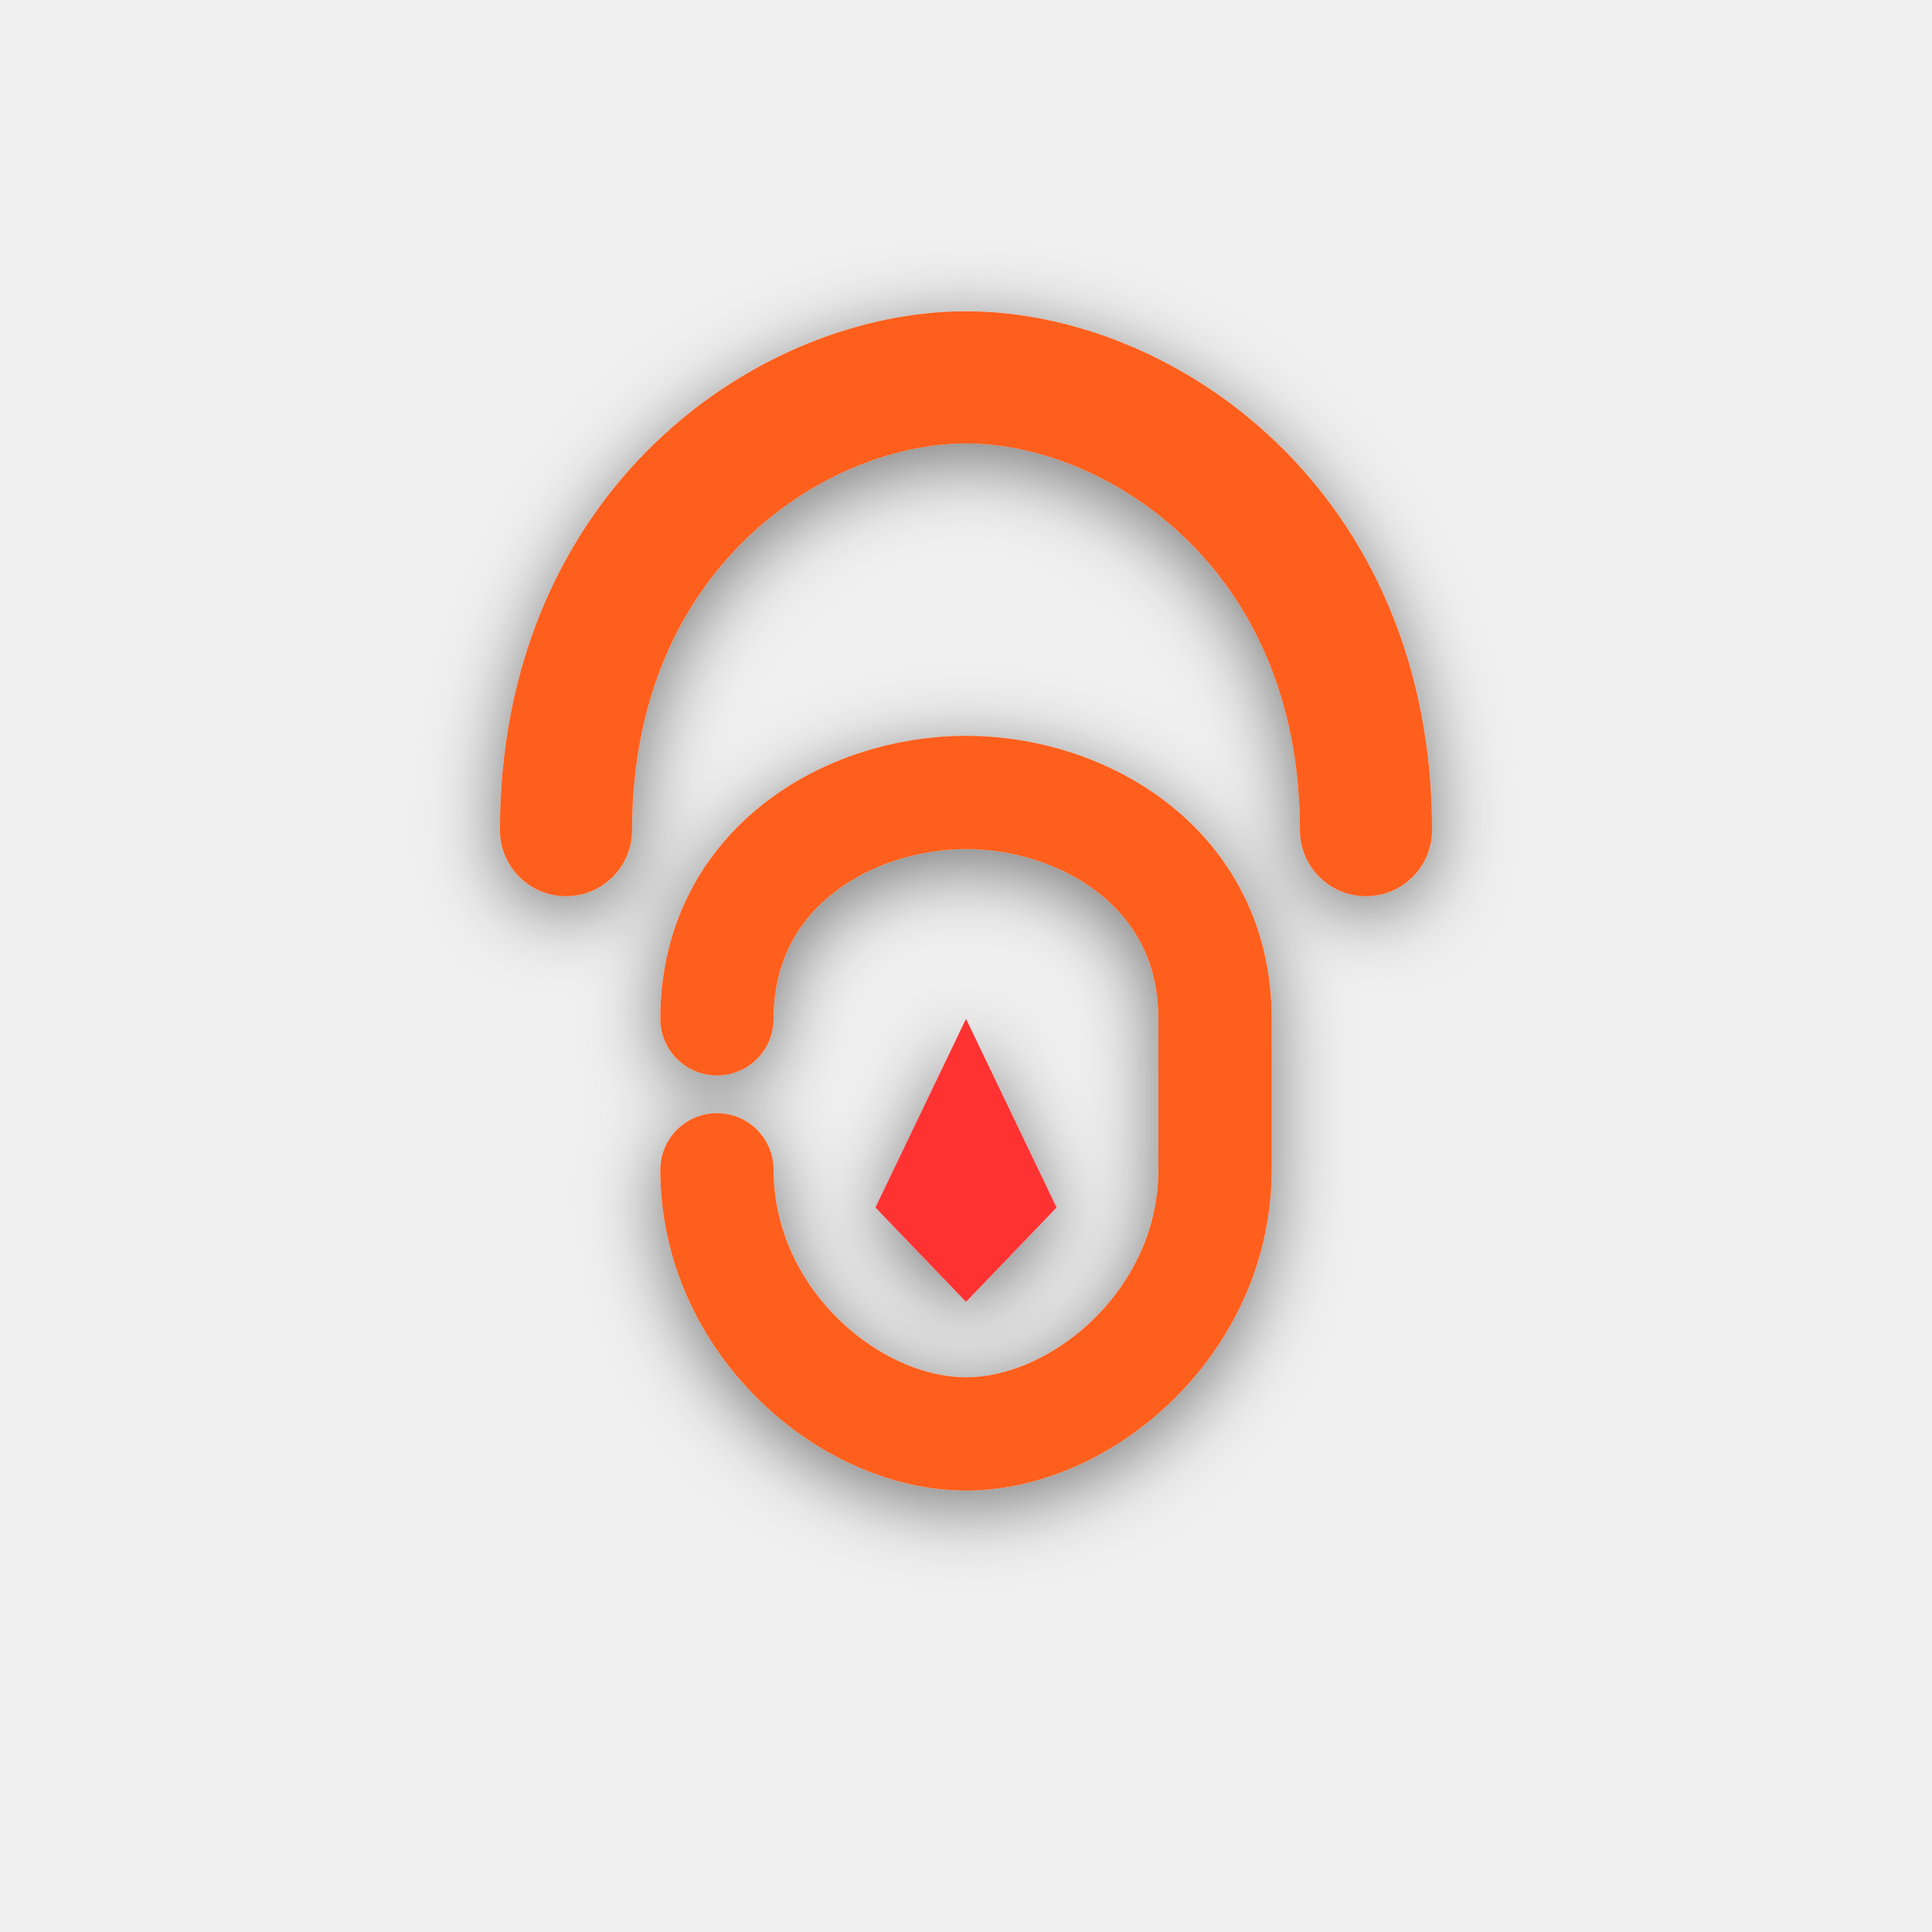
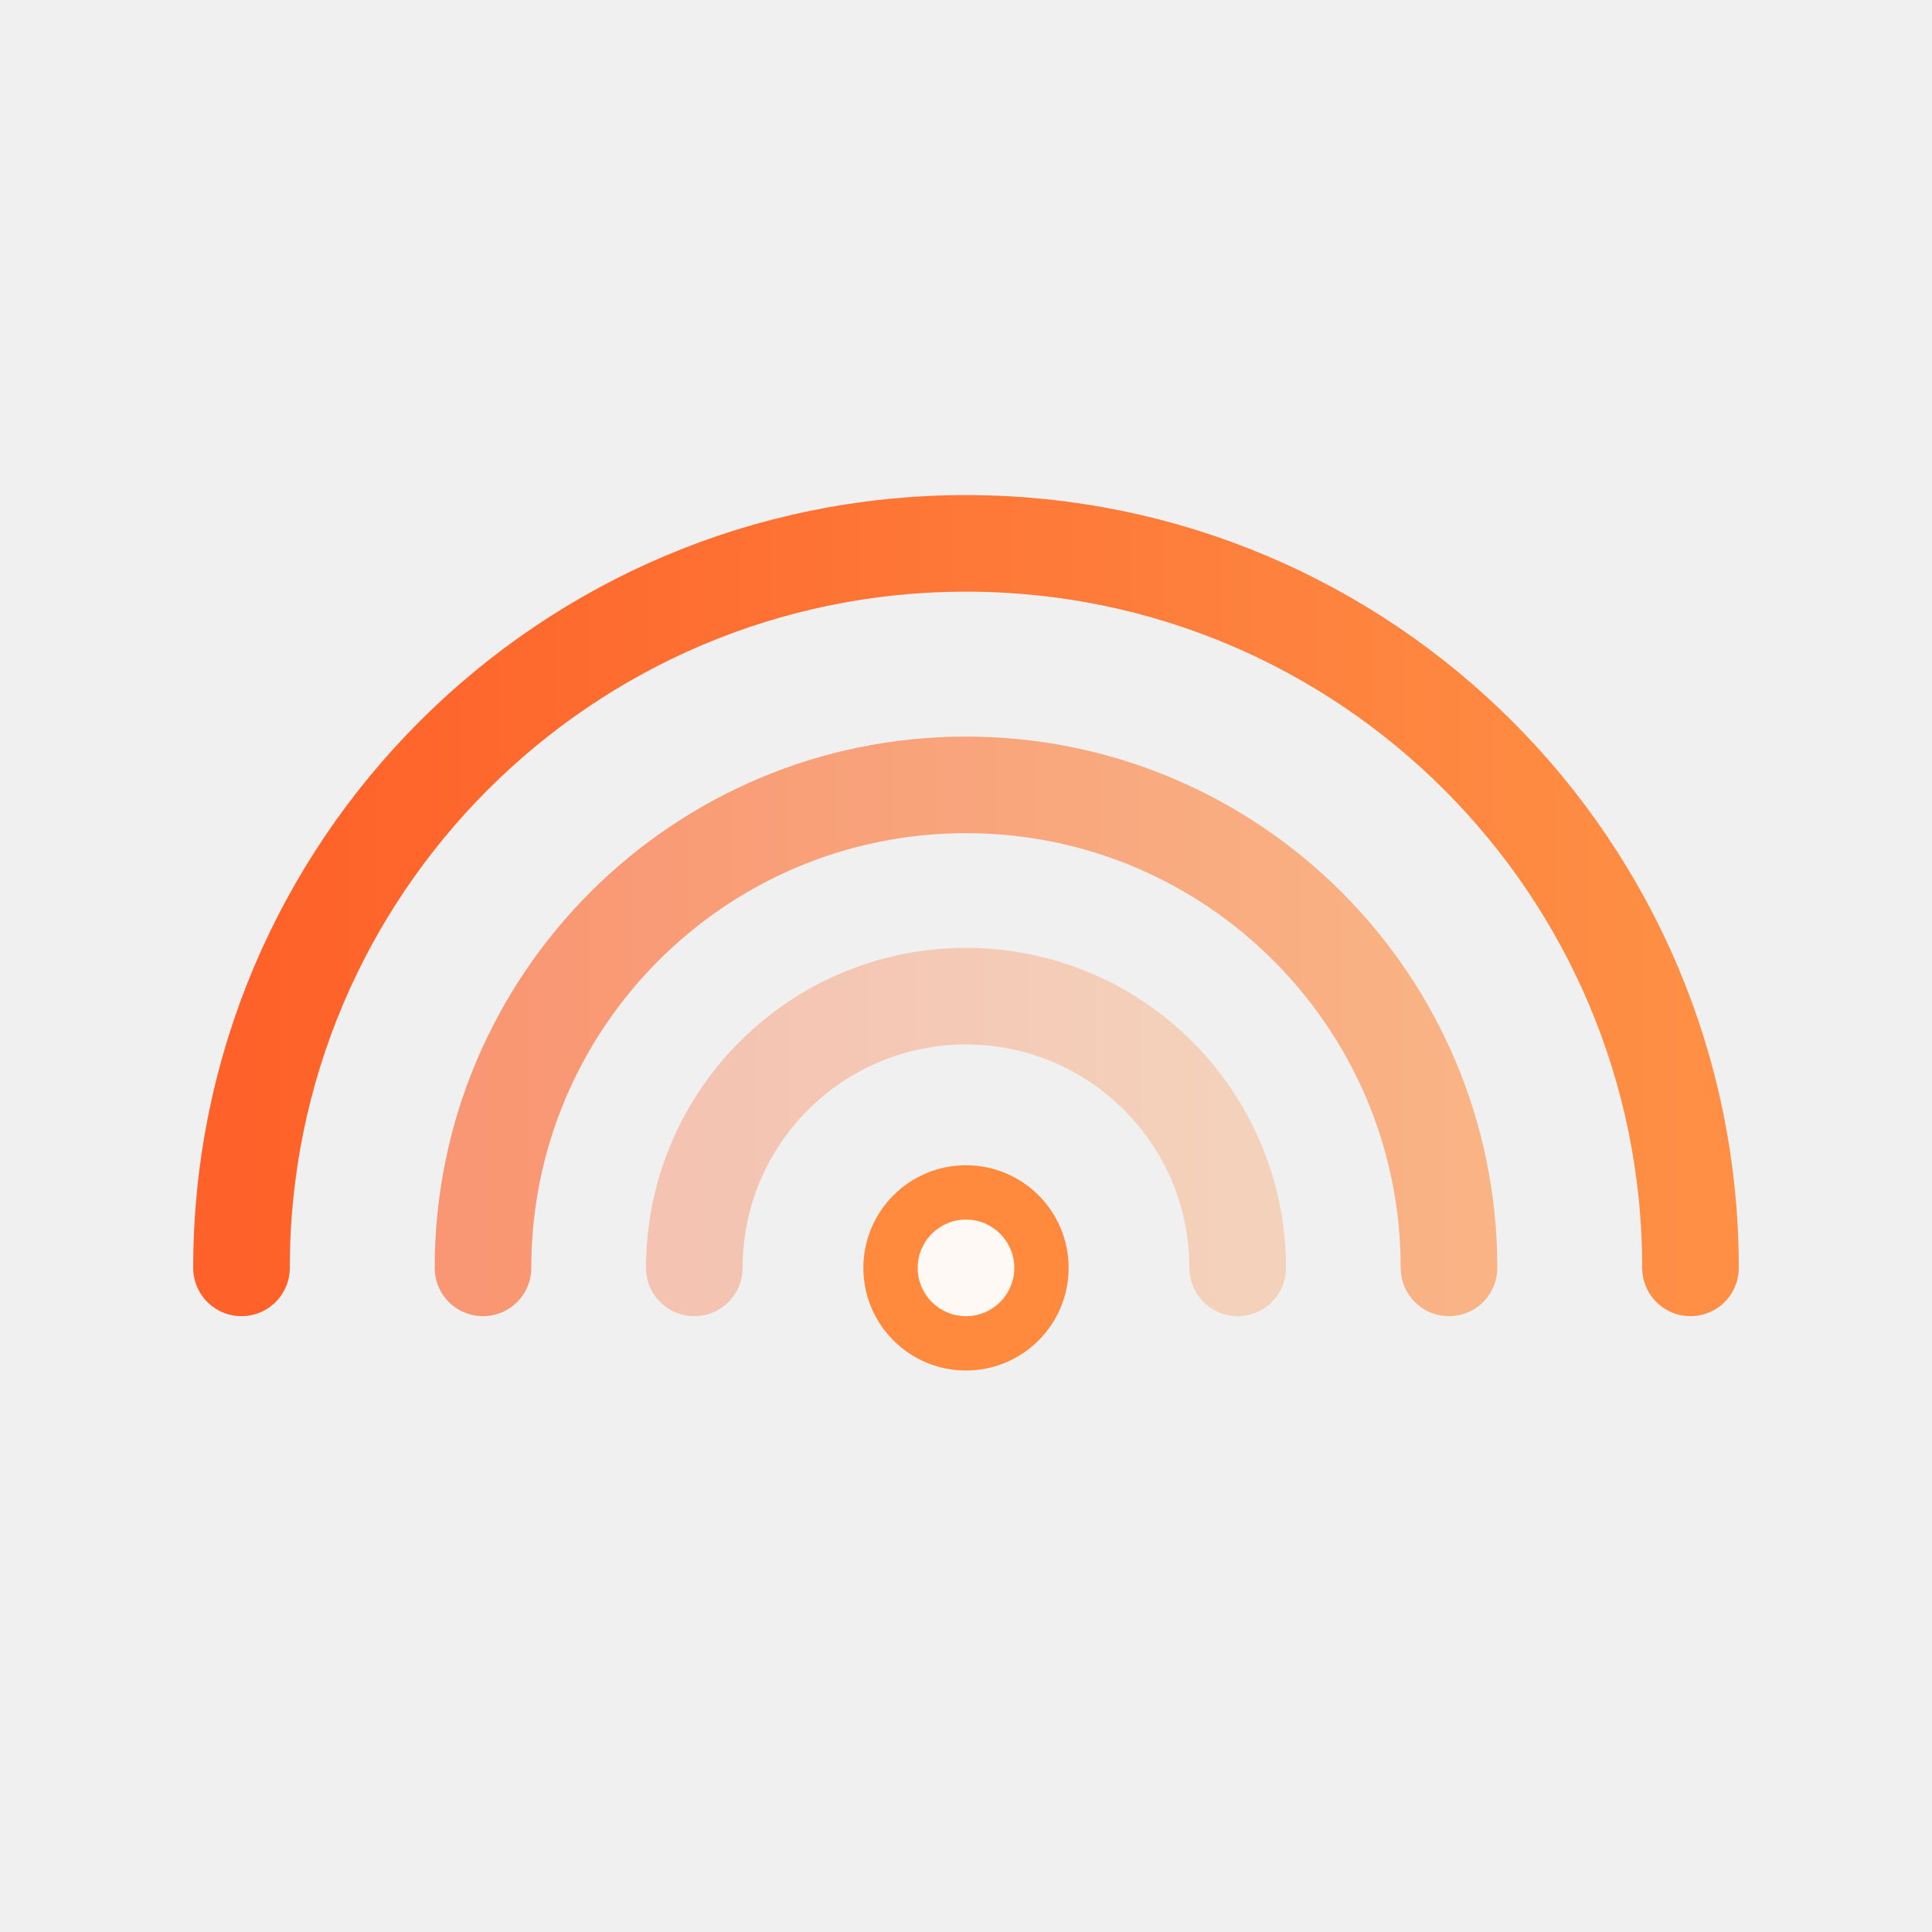
- <svg xmlns="http://www.w3.org/2000/svg" width="512" height="512" viewBox="0 0 512 512" fill="none">
-   <g filter="url(#shadow)">
-     <path d="M150 220C150 140 210 100 256 100C302 100 362 140 362 220" stroke="#FF5F1F" stroke-width="35" stroke-linecap="round" />
-     <path d="M190 270C190 230 225 210 256 210C287 210 322 230 322 270V310C322 350 287 380 256 380C225 380 190 350 190 310" stroke="#FF5F1F" stroke-width="30" stroke-linecap="round" />
-     <path d="M256 270L280 320C280 320 256 345 256 345C256 345 232 320 232 320L256 270Z" fill="#FF3131" />
-   </g>
+ <svg xmlns="http://www.w3.org/2000/svg" viewBox="0 0 64 64" width="64" height="64">
  <defs>
-     <filter id="shadow" x="0" y="0" width="512" height="512" filterUnits="userSpaceOnUse" color-interpolation-filters="sRGB">
-       <feDropShadow dx="0" dy="4" stdDeviation="10" flood-opacity="0.5" />
-     </filter>
+     <linearGradient id="hs-arc" x1="0" y1="0" x2="1" y2="0">
+       <stop offset="0%" stop-color="#ff5a1f" />
+       <stop offset="100%" stop-color="#ff8a3d" />
+     </linearGradient>
  </defs>
+   <path d="M 8 42 A 24 24 0 0 1 56 42" fill="none" stroke="url(#hs-arc)" stroke-width="3.2" stroke-linecap="round" opacity="0.95" />
+   <path d="M 16 42 A 16 16 0 0 1 48 42" fill="none" stroke="url(#hs-arc)" stroke-width="3.2" stroke-linecap="round" opacity="0.6" />
+   <path d="M 23 42 A 9 9 0 0 1 41 42" fill="none" stroke="url(#hs-arc)" stroke-width="3.2" stroke-linecap="round" opacity="0.3" />
+   <circle cx="32" cy="42" r="3.4" fill="#ff8a3d" />
+   <circle cx="32" cy="42" r="1.6" fill="#ffffff" opacity="0.95" />
</svg>
